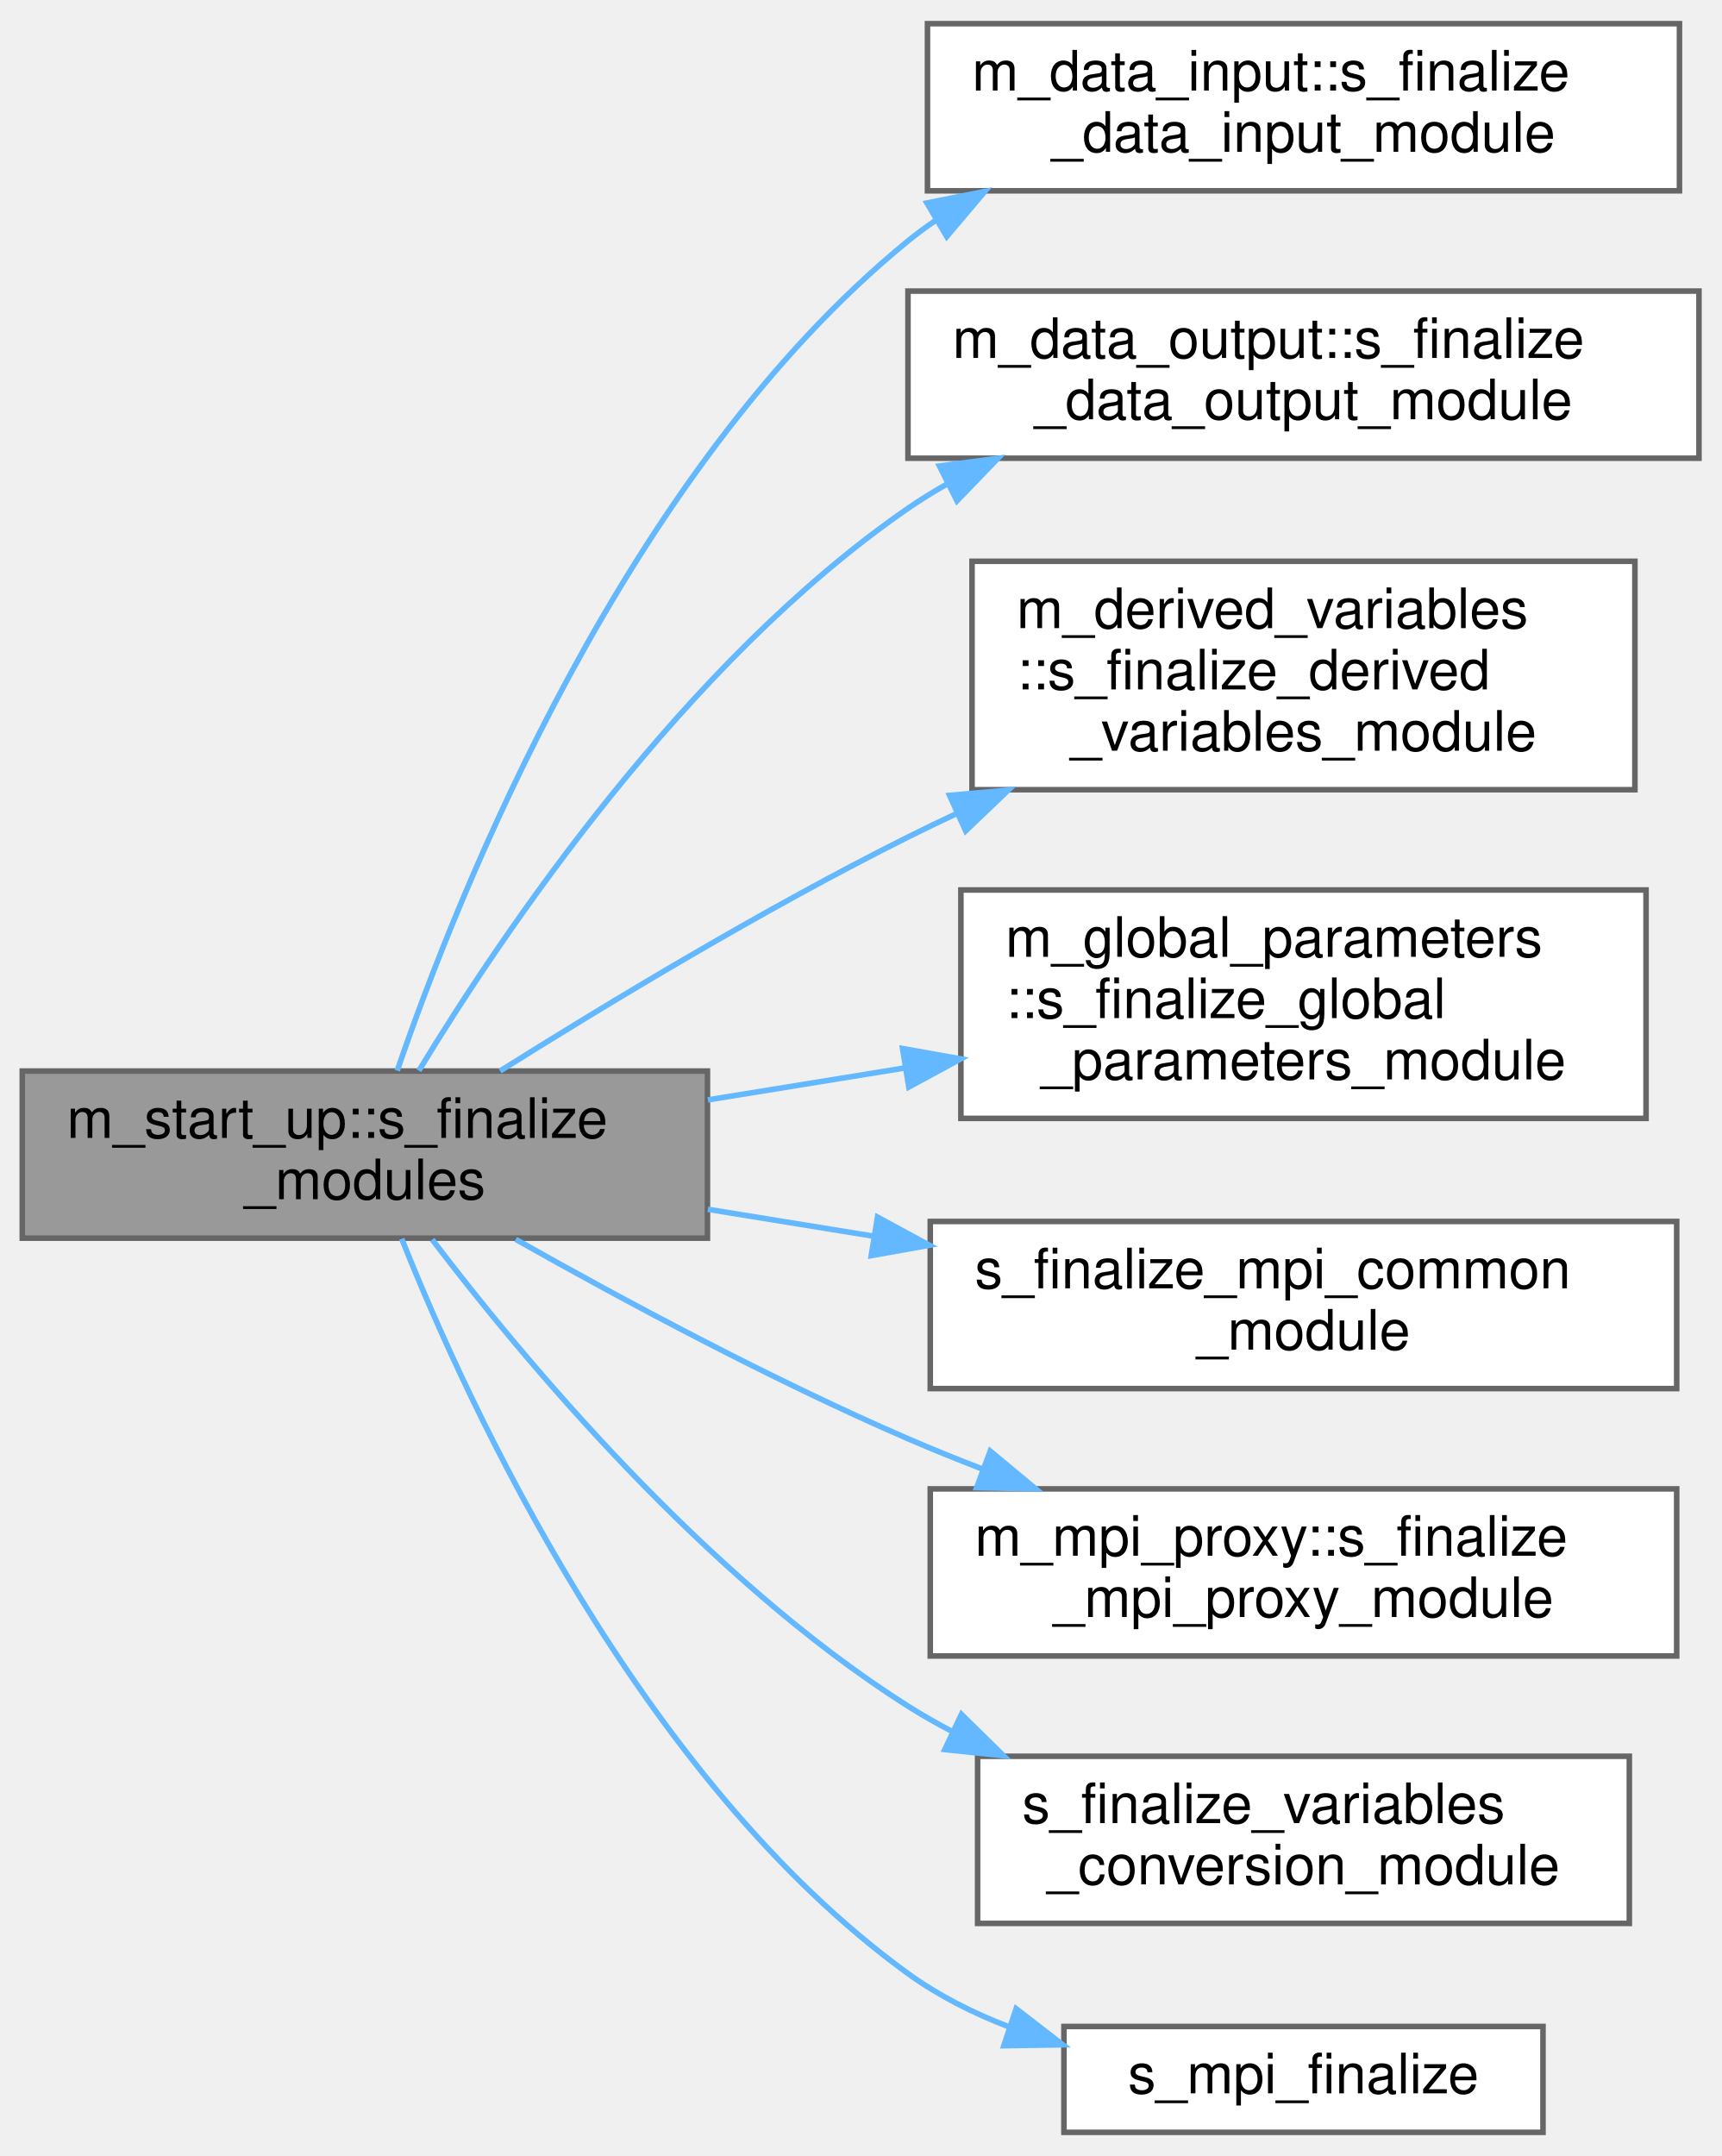
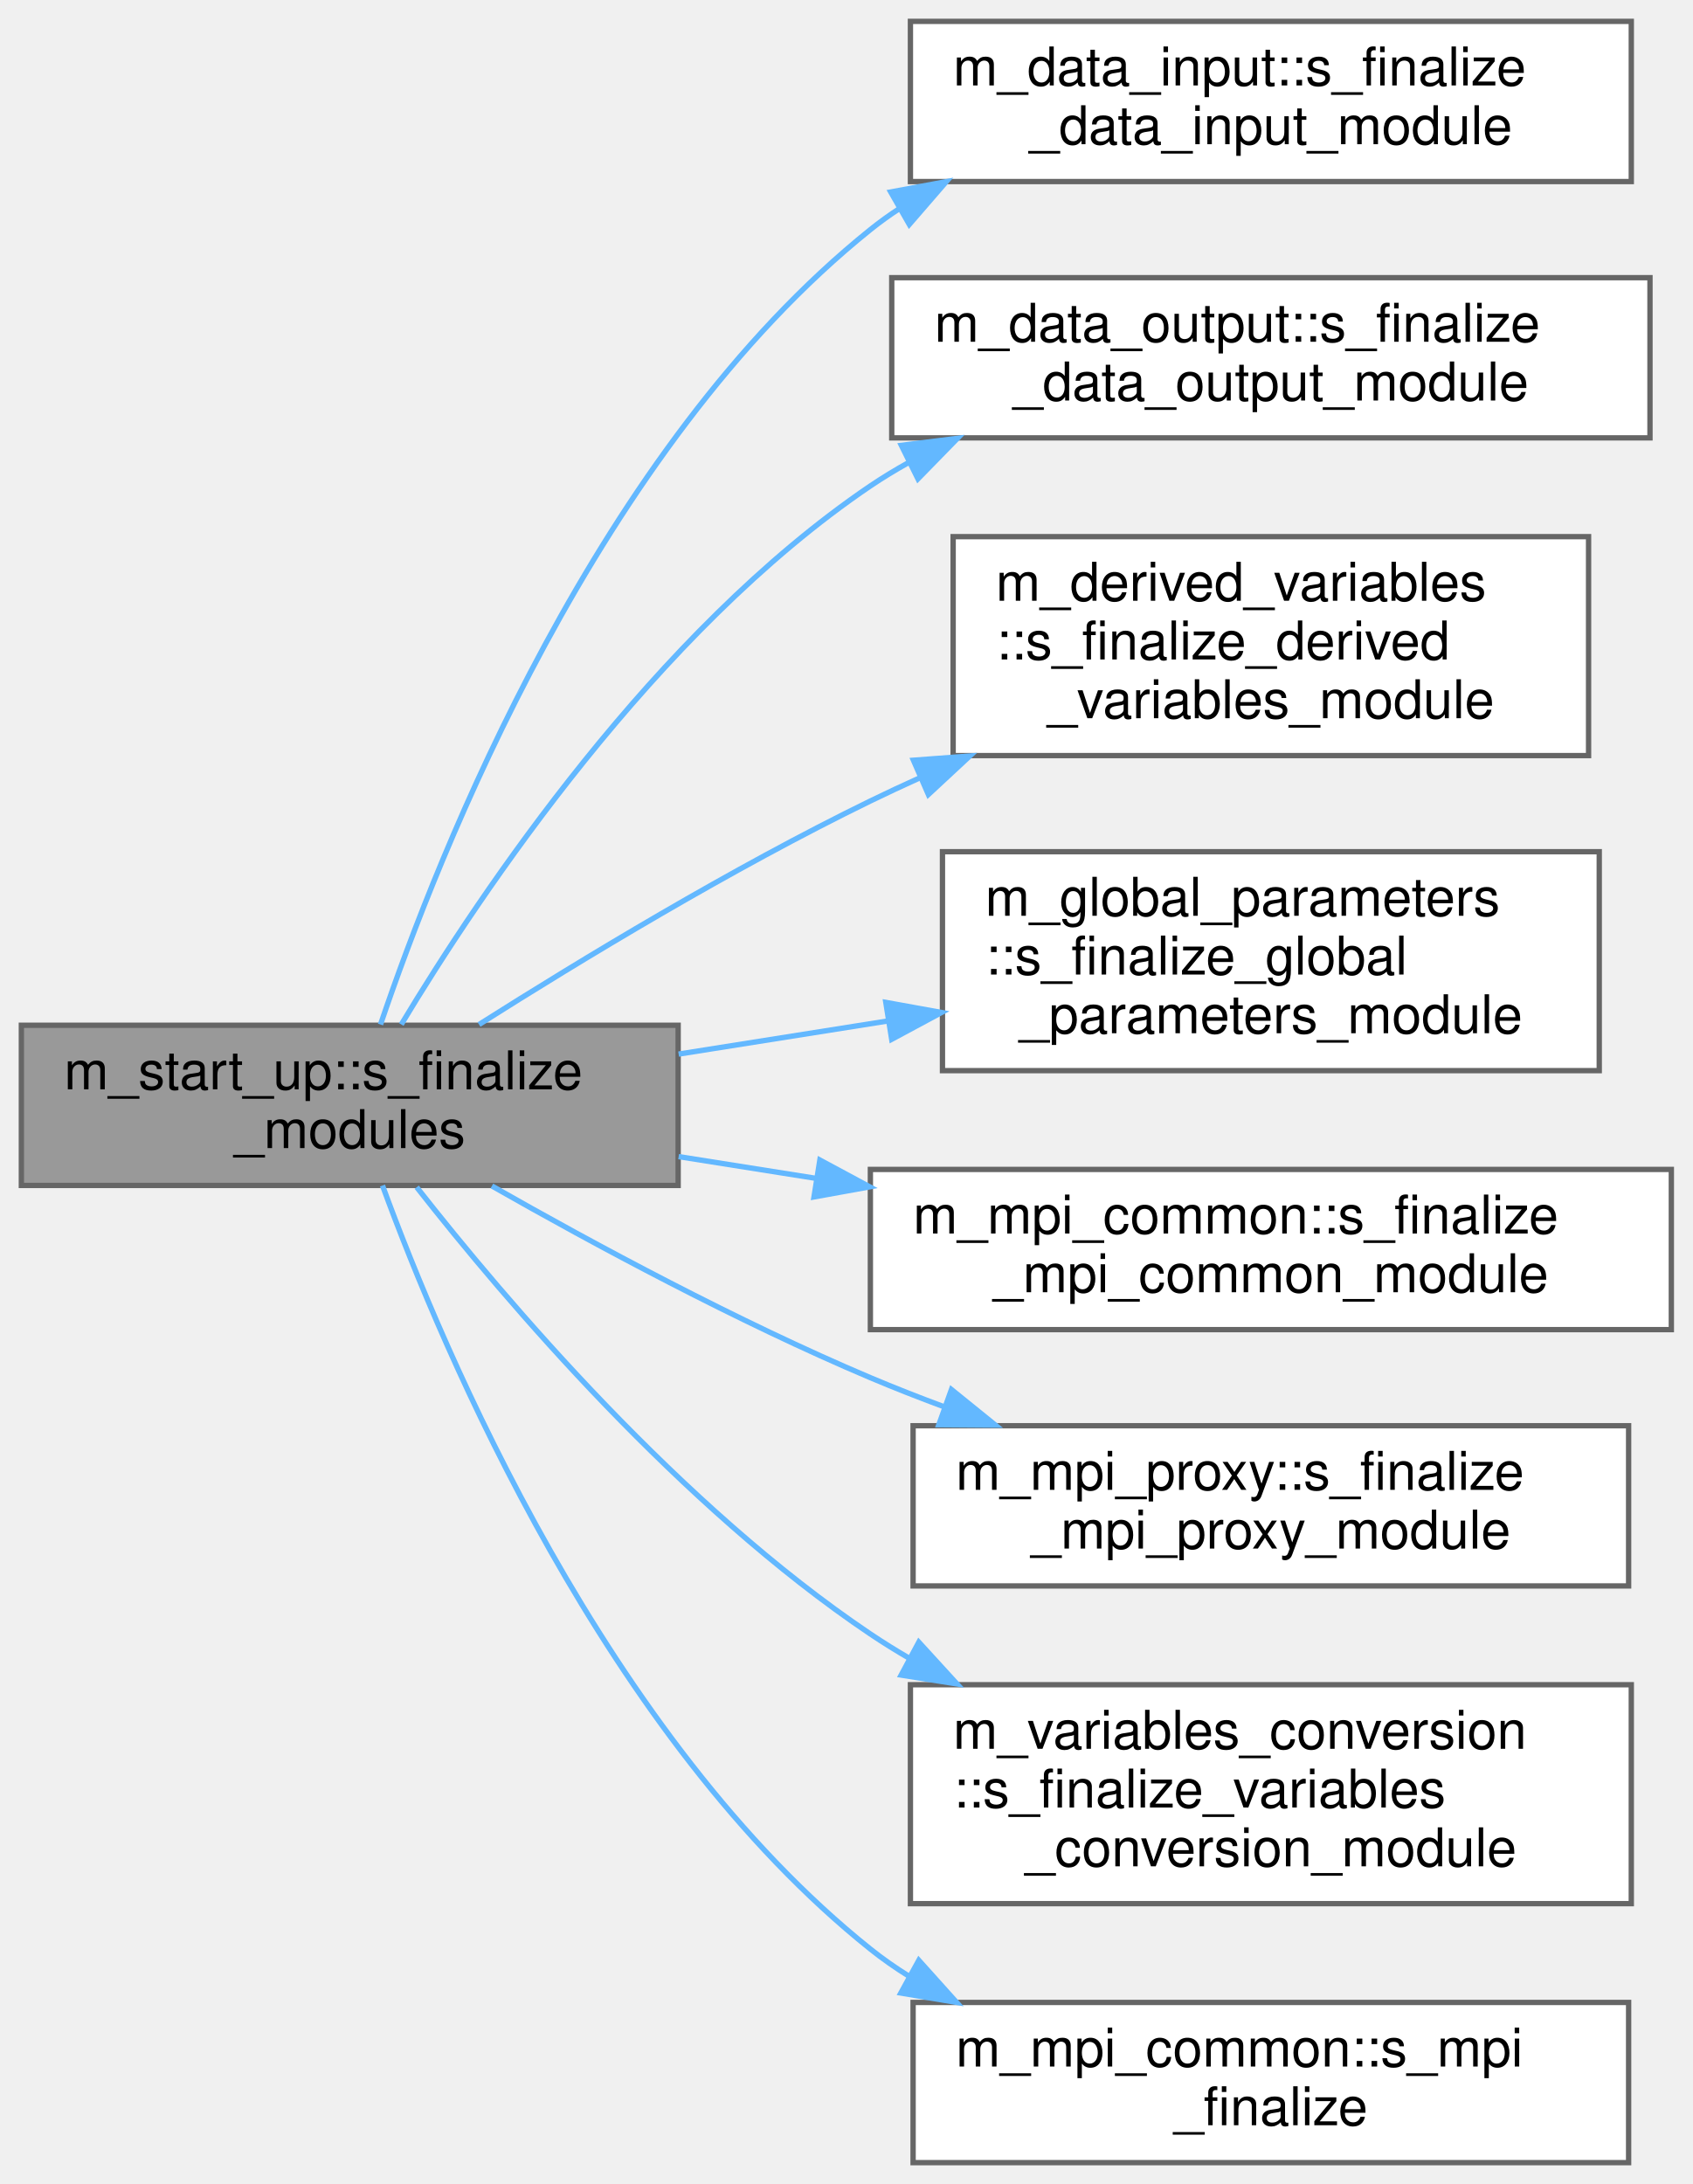
- <svg xmlns="http://www.w3.org/2000/svg" xmlns:xlink="http://www.w3.org/1999/xlink" width="309pt" height="387pt" viewBox="0.00 0.00 309.00 386.50">
-   <g id="graph0" class="graph" transform="scale(1 1) rotate(0) translate(4 382.5)">
+ <svg xmlns="http://www.w3.org/2000/svg" xmlns:xlink="http://www.w3.org/1999/xlink" width="317pt" height="409pt" viewBox="0.00 0.00 317.00 409.00">
+   <g id="graph0" class="graph" transform="scale(1 1) rotate(0) translate(4 405)">
    <g id="Node000001" class="node">
      <g id="a_Node000001">
        <a xlink:title=" ">
-           <polygon fill="#999999" stroke="#666666" points="123,-190.5 0,-190.5 0,-160.5 123,-160.5 123,-190.5" />
-           <text text-anchor="start" x="8" y="-178.5" font-family="Helvetica,sans-Serif" font-size="10.00">m_start_up::s_finalize</text>
-           <text text-anchor="middle" x="61.5" y="-167.5" font-family="Helvetica,sans-Serif" font-size="10.00">_modules</text>
+           <polygon fill="#999999" stroke="#666666" points="123,-213 0,-213 0,-183 123,-183 123,-213" />
+           <text text-anchor="start" x="8" y="-201" font-family="Helvetica,sans-Serif" font-size="10.00">m_start_up::s_finalize</text>
+           <text text-anchor="middle" x="61.5" y="-190" font-family="Helvetica,sans-Serif" font-size="10.00">_modules</text>
        </a>
      </g>
    </g>
    <g id="Node000002" class="node">
      <g id="a_Node000002">
        <a xlink:href="namespacem__data__input.html#a835b28a4dac77d1a1f2d5afef245c354" target="_top" xlink:title="Deallocation procedures for the module.">
-           <polygon fill="white" stroke="#666666" points="297.5,-378.5 162.5,-378.5 162.5,-348.5 297.5,-348.5 297.5,-378.5" />
-           <text text-anchor="start" x="170.5" y="-366.5" font-family="Helvetica,sans-Serif" font-size="10.00">m_data_input::s_finalize</text>
-           <text text-anchor="middle" x="230" y="-355.5" font-family="Helvetica,sans-Serif" font-size="10.00">_data_input_module</text>
+           <polygon fill="white" stroke="#666666" points="301.5,-401 166.5,-401 166.5,-371 301.5,-371 301.5,-401" />
+           <text text-anchor="start" x="174.5" y="-389" font-family="Helvetica,sans-Serif" font-size="10.00">m_data_input::s_finalize</text>
+           <text text-anchor="middle" x="234" y="-378" font-family="Helvetica,sans-Serif" font-size="10.00">_data_input_module</text>
        </a>
      </g>
    </g>
    <g id="edge1_Node000001_Node000002" class="edge">
      <g id="a_edge1_Node000001_Node000002">
        <a xlink:title=" ">
-           <path fill="none" stroke="#63b8ff" d="M67.31,-190.57C78.31,-222.65 108.33,-298.14 159,-339.5 160.57,-340.78 162.21,-341.99 163.9,-343.14" />
-           <polygon fill="#63b8ff" stroke="#63b8ff" points="162.4,-346.32 172.8,-348.38 165.96,-340.29 162.4,-346.32" />
+           <path fill="none" stroke="#63b8ff" d="M67.26,-213.14C78.16,-245.34 107.99,-321.06 159,-362 160.75,-363.41 162.59,-364.73 164.5,-365.98" />
+           <polygon fill="#63b8ff" stroke="#63b8ff" points="162.81,-369.05 173.22,-370.98 166.29,-362.97 162.81,-369.05" />
        </a>
      </g>
    </g>
    <g id="Node000003" class="node">
      <g id="a_Node000003">
        <a xlink:href="namespacem__data__output.html#a891723f10ca7d4345bd44bf387f6bd2e" target="_top" xlink:title=" ">
-           <polygon fill="white" stroke="#666666" points="301,-330.5 159,-330.5 159,-300.5 301,-300.5 301,-330.5" />
-           <text text-anchor="start" x="167" y="-318.5" font-family="Helvetica,sans-Serif" font-size="10.00">m_data_output::s_finalize</text>
-           <text text-anchor="middle" x="230" y="-307.5" font-family="Helvetica,sans-Serif" font-size="10.00">_data_output_module</text>
+           <polygon fill="white" stroke="#666666" points="305,-353 163,-353 163,-323 305,-323 305,-353" />
+           <text text-anchor="start" x="171" y="-341" font-family="Helvetica,sans-Serif" font-size="10.00">m_data_output::s_finalize</text>
+           <text text-anchor="middle" x="234" y="-330" font-family="Helvetica,sans-Serif" font-size="10.00">_data_output_module</text>
        </a>
      </g>
    </g>
    <g id="edge2_Node000001_Node000003" class="edge">
      <g id="a_edge2_Node000001_Node000003">
        <a xlink:title=" ">
-           <path fill="none" stroke="#63b8ff" d="M71.2,-190.57C86.12,-215.14 118.88,-263.84 159,-291.5 161.25,-293.05 163.61,-294.51 166.05,-295.89" />
-           <polygon fill="#63b8ff" stroke="#63b8ff" points="164.65,-299.1 175.15,-300.48 167.8,-292.85 164.65,-299.1" />
+           <path fill="none" stroke="#63b8ff" d="M71.15,-213.15C85.99,-237.82 118.66,-286.68 159,-314 161.28,-315.54 163.67,-316.99 166.13,-318.36" />
+           <polygon fill="#63b8ff" stroke="#63b8ff" points="164.8,-321.6 175.31,-322.91 167.91,-315.33 164.8,-321.6" />
        </a>
      </g>
    </g>
    <g id="Node000004" class="node">
      <g id="a_Node000004">
        <a xlink:href="namespacem__derived__variables.html#ad5dfada9c933c6a4d3f9b41a8b7a98f9" target="_top" xlink:title="Deallocation procedures for the module.">
-           <polygon fill="white" stroke="#666666" points="289.5,-282 170.5,-282 170.5,-241 289.5,-241 289.5,-282" />
-           <text text-anchor="start" x="178.5" y="-270" font-family="Helvetica,sans-Serif" font-size="10.00">m_derived_variables</text>
-           <text text-anchor="start" x="178.5" y="-259" font-family="Helvetica,sans-Serif" font-size="10.00">::s_finalize_derived</text>
-           <text text-anchor="middle" x="230" y="-248" font-family="Helvetica,sans-Serif" font-size="10.00">_variables_module</text>
+           <polygon fill="white" stroke="#666666" points="293.5,-304.5 174.5,-304.5 174.5,-263.5 293.5,-263.5 293.5,-304.5" />
+           <text text-anchor="start" x="182.5" y="-292.5" font-family="Helvetica,sans-Serif" font-size="10.00">m_derived_variables</text>
+           <text text-anchor="start" x="182.5" y="-281.5" font-family="Helvetica,sans-Serif" font-size="10.00">::s_finalize_derived</text>
+           <text text-anchor="middle" x="234" y="-270.5" font-family="Helvetica,sans-Serif" font-size="10.00">_variables_module</text>
        </a>
      </g>
    </g>
    <g id="edge3_Node000001_Node000004" class="edge">
      <g id="a_edge3_Node000001_Node000004">
        <a xlink:title=" ">
-           <path fill="none" stroke="#63b8ff" d="M85.78,-190.51C105.01,-202.59 133.24,-219.63 159,-232.5 161.88,-233.94 164.86,-235.37 167.87,-236.78" />
-           <polygon fill="#63b8ff" stroke="#63b8ff" points="166.47,-239.98 177.02,-240.93 169.36,-233.61 166.47,-239.98" />
+           <path fill="none" stroke="#63b8ff" d="M85.71,-213.14C104.91,-225.3 133.11,-242.38 159,-255 161.98,-256.45 165.05,-257.88 168.16,-259.29" />
+           <polygon fill="#63b8ff" stroke="#63b8ff" points="167.06,-262.63 177.62,-263.42 169.86,-256.21 167.06,-262.63" />
        </a>
      </g>
    </g>
    <g id="Node000005" class="node">
      <g id="a_Node000005">
        <a xlink:href="namespacem__global__parameters.html#a16ad4c64940e4b092652f3c1c6df76c7" target="_top" xlink:title="Deallocation procedures for the module.">
-           <polygon fill="white" stroke="#666666" points="291.5,-223 168.5,-223 168.5,-182 291.5,-182 291.5,-223" />
-           <text text-anchor="start" x="176.5" y="-211" font-family="Helvetica,sans-Serif" font-size="10.00">m_global_parameters</text>
-           <text text-anchor="start" x="176.5" y="-200" font-family="Helvetica,sans-Serif" font-size="10.00">::s_finalize_global</text>
-           <text text-anchor="middle" x="230" y="-189" font-family="Helvetica,sans-Serif" font-size="10.00">_parameters_module</text>
+           <polygon fill="white" stroke="#666666" points="295.5,-245.5 172.5,-245.5 172.5,-204.5 295.5,-204.5 295.5,-245.5" />
+           <text text-anchor="start" x="180.5" y="-233.5" font-family="Helvetica,sans-Serif" font-size="10.00">m_global_parameters</text>
+           <text text-anchor="start" x="180.5" y="-222.5" font-family="Helvetica,sans-Serif" font-size="10.00">::s_finalize_global</text>
+           <text text-anchor="middle" x="234" y="-211.5" font-family="Helvetica,sans-Serif" font-size="10.00">_parameters_module</text>
        </a>
      </g>
    </g>
    <g id="edge4_Node000001_Node000005" class="edge">
      <g id="a_edge4_Node000001_Node000005">
        <a xlink:title=" ">
-           <path fill="none" stroke="#63b8ff" d="M123.08,-185.32C134.52,-187.18 146.57,-189.13 158.28,-191.03" />
-           <polygon fill="#63b8ff" stroke="#63b8ff" points="158.03,-194.54 168.46,-192.68 159.15,-187.63 158.03,-194.54" />
+           <path fill="none" stroke="#63b8ff" d="M123.09,-207.6C135.83,-209.61 149.37,-211.76 162.44,-213.83" />
+           <polygon fill="#63b8ff" stroke="#63b8ff" points="161.89,-217.28 172.32,-215.39 162.99,-210.37 161.89,-217.28" />
        </a>
      </g>
    </g>
    <g id="Node000006" class="node">
      <g id="a_Node000006">
-         <a xlink:href="m__mpi__common_8fpp_8f90.html#ada1c0e0d70bc0b0057e4ff2a29ddbf80" target="_top" xlink:title="Module deallocation and/or disassociation procedures.">
-           <polygon fill="white" stroke="#666666" points="297,-163.5 163,-163.5 163,-133.5 297,-133.5 297,-163.5" />
-           <text text-anchor="start" x="171" y="-151.5" font-family="Helvetica,sans-Serif" font-size="10.00">s_finalize_mpi_common</text>
-           <text text-anchor="middle" x="230" y="-140.5" font-family="Helvetica,sans-Serif" font-size="10.00">_module</text>
+         <a xlink:href="namespacem__mpi__common.html#ab9e557649b1fca986ee793073abae4d4" target="_top" xlink:title="Module deallocation and/or disassociation procedures.">
+           <polygon fill="white" stroke="#666666" points="309,-186 159,-186 159,-156 309,-156 309,-186" />
+           <text text-anchor="start" x="167" y="-174" font-family="Helvetica,sans-Serif" font-size="10.00">m_mpi_common::s_finalize</text>
+           <text text-anchor="middle" x="234" y="-163" font-family="Helvetica,sans-Serif" font-size="10.00">_mpi_common_module</text>
        </a>
      </g>
    </g>
    <g id="edge5_Node000001_Node000006" class="edge">
      <g id="a_edge5_Node000001_Node000006">
        <a xlink:title=" ">
-           <path fill="none" stroke="#63b8ff" d="M123.08,-165.68C132.77,-164.1 142.91,-162.46 152.91,-160.84" />
-           <polygon fill="#63b8ff" stroke="#63b8ff" points="153.53,-164.28 162.84,-159.23 152.41,-157.37 153.53,-164.28" />
+           <path fill="none" stroke="#63b8ff" d="M123.09,-188.4C131.42,-187.09 140.08,-185.71 148.74,-184.34" />
+           <polygon fill="#63b8ff" stroke="#63b8ff" points="149.54,-187.76 158.87,-182.74 148.44,-180.85 149.54,-187.76" />
        </a>
      </g>
    </g>
    <g id="Node000007" class="node">
      <g id="a_Node000007">
        <a xlink:href="namespacem__mpi__proxy.html#acfc82a2a7cff0d6ee80d3b2677acea02" target="_top" xlink:title="Deallocation procedures for the module.">
-           <polygon fill="white" stroke="#666666" points="297,-115.5 163,-115.5 163,-85.5 297,-85.5 297,-115.5" />
-           <text text-anchor="start" x="171" y="-103.5" font-family="Helvetica,sans-Serif" font-size="10.00">m_mpi_proxy::s_finalize</text>
-           <text text-anchor="middle" x="230" y="-92.5" font-family="Helvetica,sans-Serif" font-size="10.00">_mpi_proxy_module</text>
+           <polygon fill="white" stroke="#666666" points="301,-138 167,-138 167,-108 301,-108 301,-138" />
+           <text text-anchor="start" x="175" y="-126" font-family="Helvetica,sans-Serif" font-size="10.00">m_mpi_proxy::s_finalize</text>
+           <text text-anchor="middle" x="234" y="-115" font-family="Helvetica,sans-Serif" font-size="10.00">_mpi_proxy_module</text>
        </a>
      </g>
    </g>
    <g id="edge6_Node000001_Node000007" class="edge">
      <g id="a_edge6_Node000001_Node000007">
        <a xlink:title=" ">
-           <path fill="none" stroke="#63b8ff" d="M88.58,-160.29C107.69,-149.5 134.48,-135.11 159,-124.5 163.34,-122.62 167.88,-120.79 172.47,-119.02" />
-           <polygon fill="#63b8ff" stroke="#63b8ff" points="173.77,-122.28 181.92,-115.51 171.33,-115.72 173.77,-122.28" />
+           <path fill="none" stroke="#63b8ff" d="M88.12,-182.9C107.23,-172.02 134.22,-157.48 159,-147 163.43,-145.13 168.06,-143.31 172.75,-141.57" />
+           <polygon fill="#63b8ff" stroke="#63b8ff" points="174.18,-144.78 182.42,-138.11 171.82,-138.19 174.18,-144.78" />
        </a>
      </g>
    </g>
    <g id="Node000008" class="node">
      <g id="a_Node000008">
-         <a xlink:href="m__variables__conversion_8fpp_8f90.html#a5e828ed14f4e7f92c7405f47f4733d40" target="_top" xlink:title=" ">
-           <polygon fill="white" stroke="#666666" points="288.5,-67.5 171.5,-67.5 171.5,-37.5 288.5,-37.5 288.5,-67.5" />
-           <text text-anchor="start" x="179.5" y="-55.5" font-family="Helvetica,sans-Serif" font-size="10.00">s_finalize_variables</text>
-           <text text-anchor="middle" x="230" y="-44.5" font-family="Helvetica,sans-Serif" font-size="10.00">_conversion_module</text>
+         <a xlink:href="namespacem__variables__conversion.html#aceaf9a1f34881d42e50dca63cbde506b" target="_top" xlink:title=" ">
+           <polygon fill="white" stroke="#666666" points="301.5,-89.5 166.5,-89.5 166.5,-48.5 301.5,-48.5 301.5,-89.5" />
+           <text text-anchor="start" x="174.5" y="-77.5" font-family="Helvetica,sans-Serif" font-size="10.00">m_variables_conversion</text>
+           <text text-anchor="start" x="174.5" y="-66.5" font-family="Helvetica,sans-Serif" font-size="10.00">::s_finalize_variables</text>
+           <text text-anchor="middle" x="234" y="-55.5" font-family="Helvetica,sans-Serif" font-size="10.00">_conversion_module</text>
        </a>
      </g>
    </g>
    <g id="edge7_Node000001_Node000008" class="edge">
      <g id="a_edge7_Node000001_Node000008">
        <a xlink:title=" ">
-           <path fill="none" stroke="#63b8ff" d="M73.59,-160.25C89.98,-138.72 122.7,-99.48 159,-76.5 161.58,-74.87 164.28,-73.33 167.06,-71.89" />
-           <polygon fill="#63b8ff" stroke="#63b8ff" points="168.6,-75.03 176.15,-67.6 165.61,-68.71 168.6,-75.03" />
+           <path fill="none" stroke="#63b8ff" d="M74.04,-182.67C90.74,-161.38 123.54,-122.83 159,-99 161.37,-97.41 163.84,-95.87 166.38,-94.4" />
+           <polygon fill="#63b8ff" stroke="#63b8ff" points="168.07,-97.47 175.22,-89.65 164.76,-91.3 168.07,-97.47" />
        </a>
      </g>
    </g>
    <g id="Node000009" class="node">
      <g id="a_Node000009">
-         <a xlink:href="m__mpi__common_8fpp_8f90.html#a61167ac96b381a36a7187b19072b1f38" target="_top" xlink:title="The subroutine finalizes the MPI execution environment.">
-           <polygon fill="white" stroke="#666666" points="273,-19 187,-19 187,0 273,0 273,-19" />
-           <text text-anchor="middle" x="230" y="-7" font-family="Helvetica,sans-Serif" font-size="10.00">s_mpi_finalize</text>
+         <a xlink:href="namespacem__mpi__common.html#a50d271a607262a2f55d7a00f7e692e38" target="_top" xlink:title="The subroutine finalizes the MPI execution environment.">
+           <polygon fill="white" stroke="#666666" points="301,-30 167,-30 167,0 301,0 301,-30" />
+           <text text-anchor="start" x="175" y="-18" font-family="Helvetica,sans-Serif" font-size="10.00">m_mpi_common::s_mpi</text>
+           <text text-anchor="middle" x="234" y="-7" font-family="Helvetica,sans-Serif" font-size="10.00">_finalize</text>
        </a>
      </g>
    </g>
    <g id="edge8_Node000001_Node000009" class="edge">
      <g id="a_edge8_Node000001_Node000009">
        <a xlink:title=" ">
-           <path fill="none" stroke="#63b8ff" d="M68.12,-160.39C80.04,-130.45 110.81,-63.45 159,-28.5 164.48,-24.53 170.74,-21.38 177.22,-18.9" />
-           <polygon fill="#63b8ff" stroke="#63b8ff" points="178.42,-22.19 186.8,-15.71 176.21,-15.55 178.42,-22.19" />
+           <path fill="none" stroke="#63b8ff" d="M67.63,-182.99C79.05,-151.78 109.53,-79.53 159,-40 161.28,-38.17 163.71,-36.48 166.23,-34.91" />
+           <polygon fill="#63b8ff" stroke="#63b8ff" points="168.07,-37.89 175.15,-30.01 164.7,-31.76 168.07,-37.89" />
        </a>
      </g>
    </g>
  </g>
</svg>
